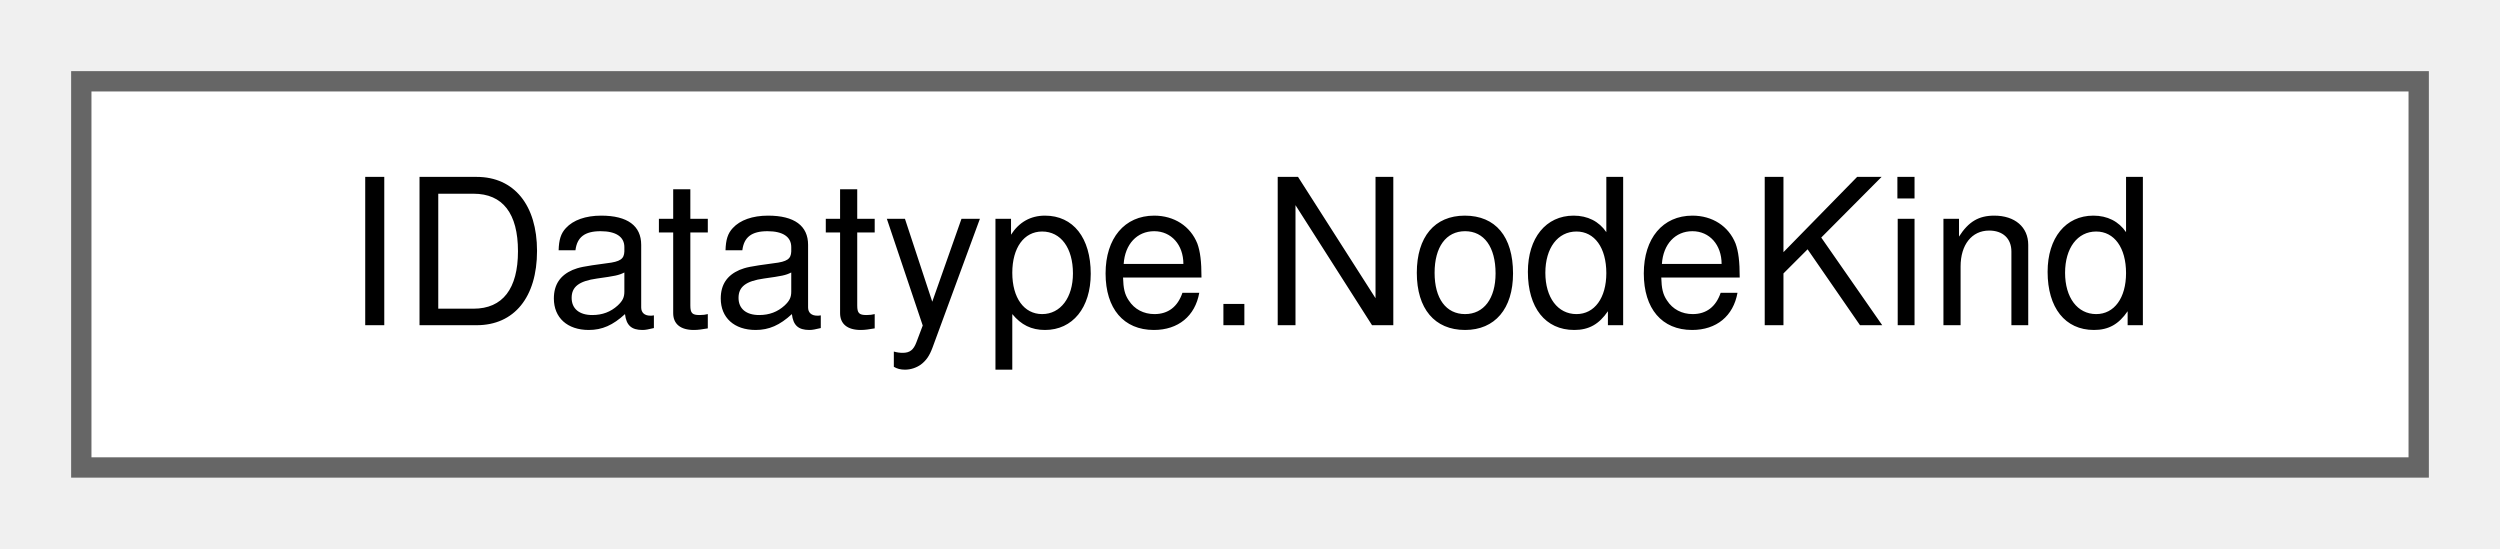
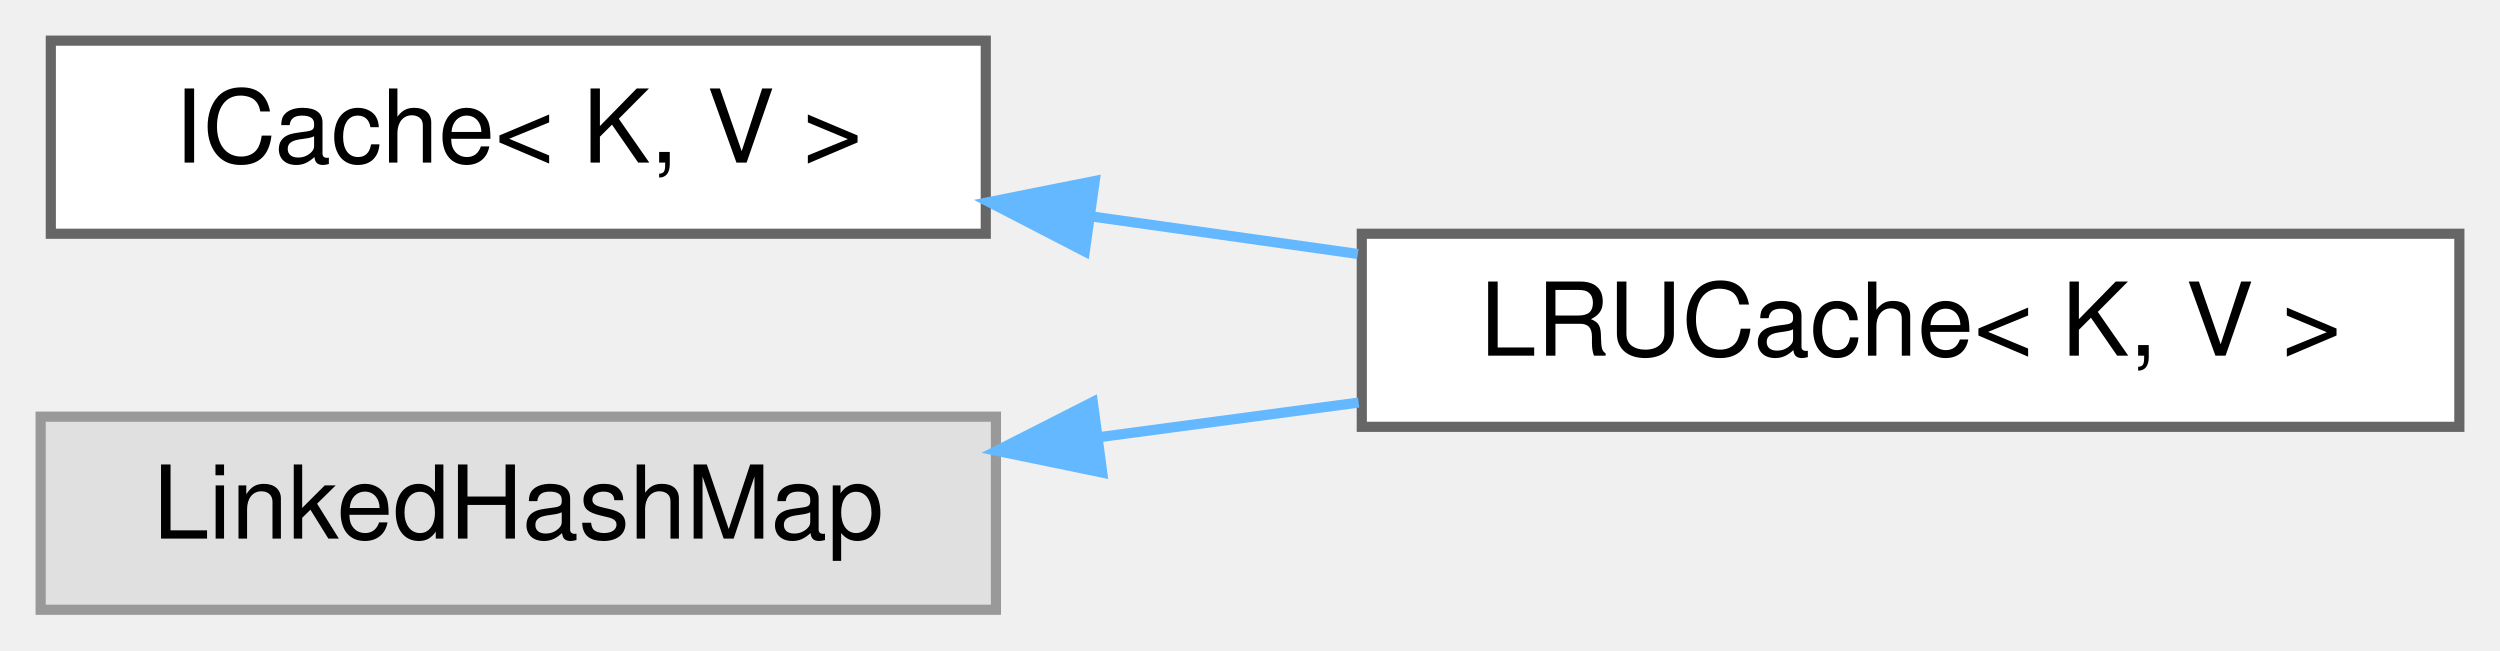
- <svg xmlns="http://www.w3.org/2000/svg" xmlns:xlink="http://www.w3.org/1999/xlink" width="123pt" height="27pt" viewBox="0.00 0.00 123.00 27.00">
-   <g id="graph0" class="graph" transform="scale(1 1) rotate(0) translate(4 23)">
+ <svg xmlns="http://www.w3.org/2000/svg" xmlns:xlink="http://www.w3.org/1999/xlink" width="246pt" height="64pt" viewBox="0.00 0.00 246.00 64.00">
+   <g id="graph0" class="graph" transform="scale(1 1) rotate(0) translate(4 60)">
    <g id="Node000000" class="node">
      <g id="a_Node000000">
-         <a xlink:href="enumfr_1_1inria_1_1corese_1_1core_1_1sparql_1_1api_1_1IDatatype_1_1NodeKind.html" target="_top" xlink:title=" ">
-           <polygon fill="white" stroke="#666666" points="115,-19 0,-19 0,0 115,0 115,-19" />
-           <text text-anchor="middle" x="57.5" y="-7" font-family="Helvetica,sans-Serif" font-size="10.00">IDatatype.NodeKind</text>
+         <a xlink:href="interfacefr_1_1inria_1_1corese_1_1core_1_1sparql_1_1storage_1_1cache_1_1ICache.html" target="_top" xlink:title="Interface for implementing cache ICache.java.">
+           <polygon fill="white" stroke="#666666" points="93,-56 1,-56 1,-37 93,-37 93,-56" />
+           <text text-anchor="middle" x="47" y="-44" font-family="Helvetica,sans-Serif" font-size="10.00">ICache&lt; K, V &gt;</text>
+         </a>
+       </g>
+     </g>
+     <g id="Node000001" class="node">
+       <g id="a_Node000001">
+         <a xlink:href="classfr_1_1inria_1_1corese_1_1core_1_1sparql_1_1storage_1_1cache_1_1LRUCache.html" target="_top" xlink:title="Latest recently used cache Cache.java.">
+           <polygon fill="white" stroke="#666666" points="238,-37 130,-37 130,-18 238,-18 238,-37" />
+           <text text-anchor="middle" x="184" y="-25" font-family="Helvetica,sans-Serif" font-size="10.00">LRUCache&lt; K, V &gt;</text>
+         </a>
+       </g>
+     </g>
+     <g id="edge378_Node000000_Node000001" class="edge">
+       <g id="a_edge378_Node000000_Node000001">
+         <a xlink:title=" ">
+           <path fill="none" stroke="#63b8ff" d="M103.35,-38.71C112.03,-37.49 120.98,-36.23 129.61,-35.01" />
+           <polygon fill="#63b8ff" stroke="#63b8ff" points="102.74,-35.26 93.33,-40.12 103.72,-42.19 102.74,-35.26" />
+         </a>
+       </g>
+     </g>
+     <g id="Node000002" class="node">
+       <g id="a_Node000002">
+         <a xlink:title=" ">
+           <polygon fill="#e0e0e0" stroke="#999999" points="94,-19 0,-19 0,0 94,0 94,-19" />
+           <text text-anchor="middle" x="47" y="-7" font-family="Helvetica,sans-Serif" font-size="10.00">LinkedHashMap</text>
+         </a>
+       </g>
+     </g>
+     <g id="edge379_Node000002_Node000001" class="edge">
+       <g id="a_edge379_Node000002_Node000001">
+         <a xlink:title=" ">
+           <path fill="none" stroke="#63b8ff" d="M104.21,-16.99C112.64,-18.12 121.32,-19.28 129.69,-20.39" />
+           <polygon fill="#63b8ff" stroke="#63b8ff" points="104.46,-13.5 94.08,-15.64 103.53,-20.44 104.46,-13.5" />
        </a>
      </g>
    </g>
  </g>
</svg>
